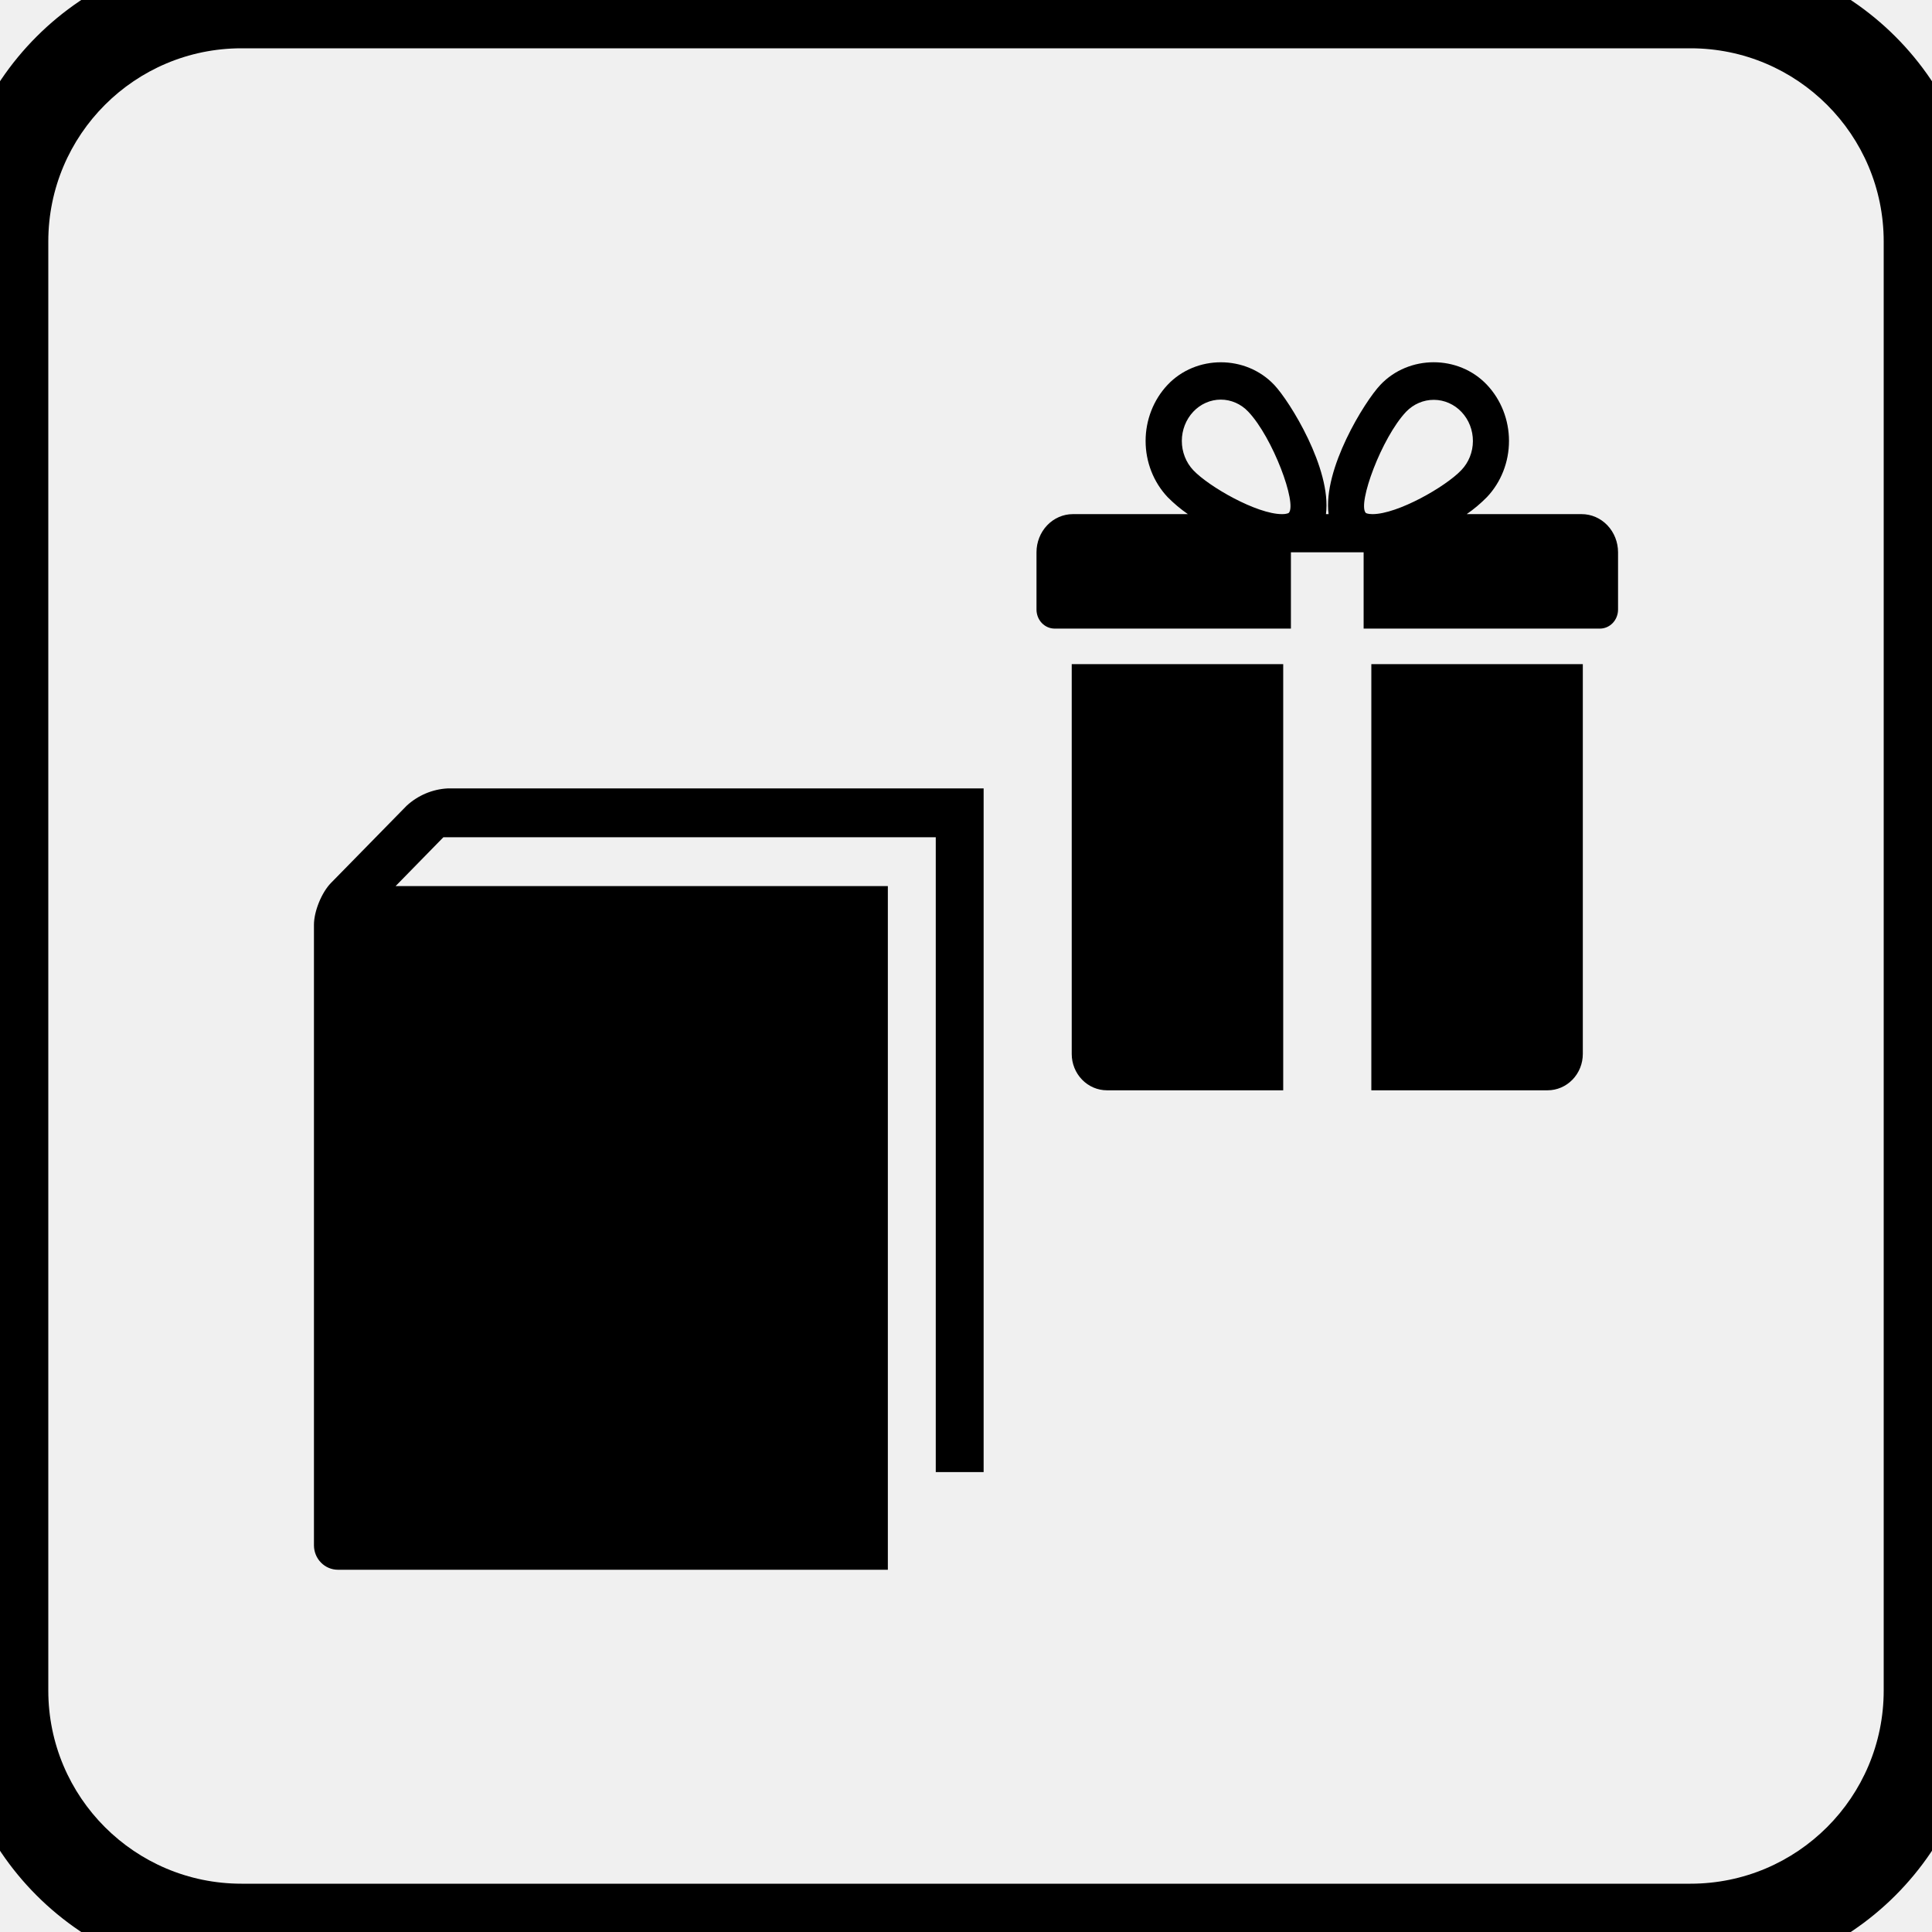
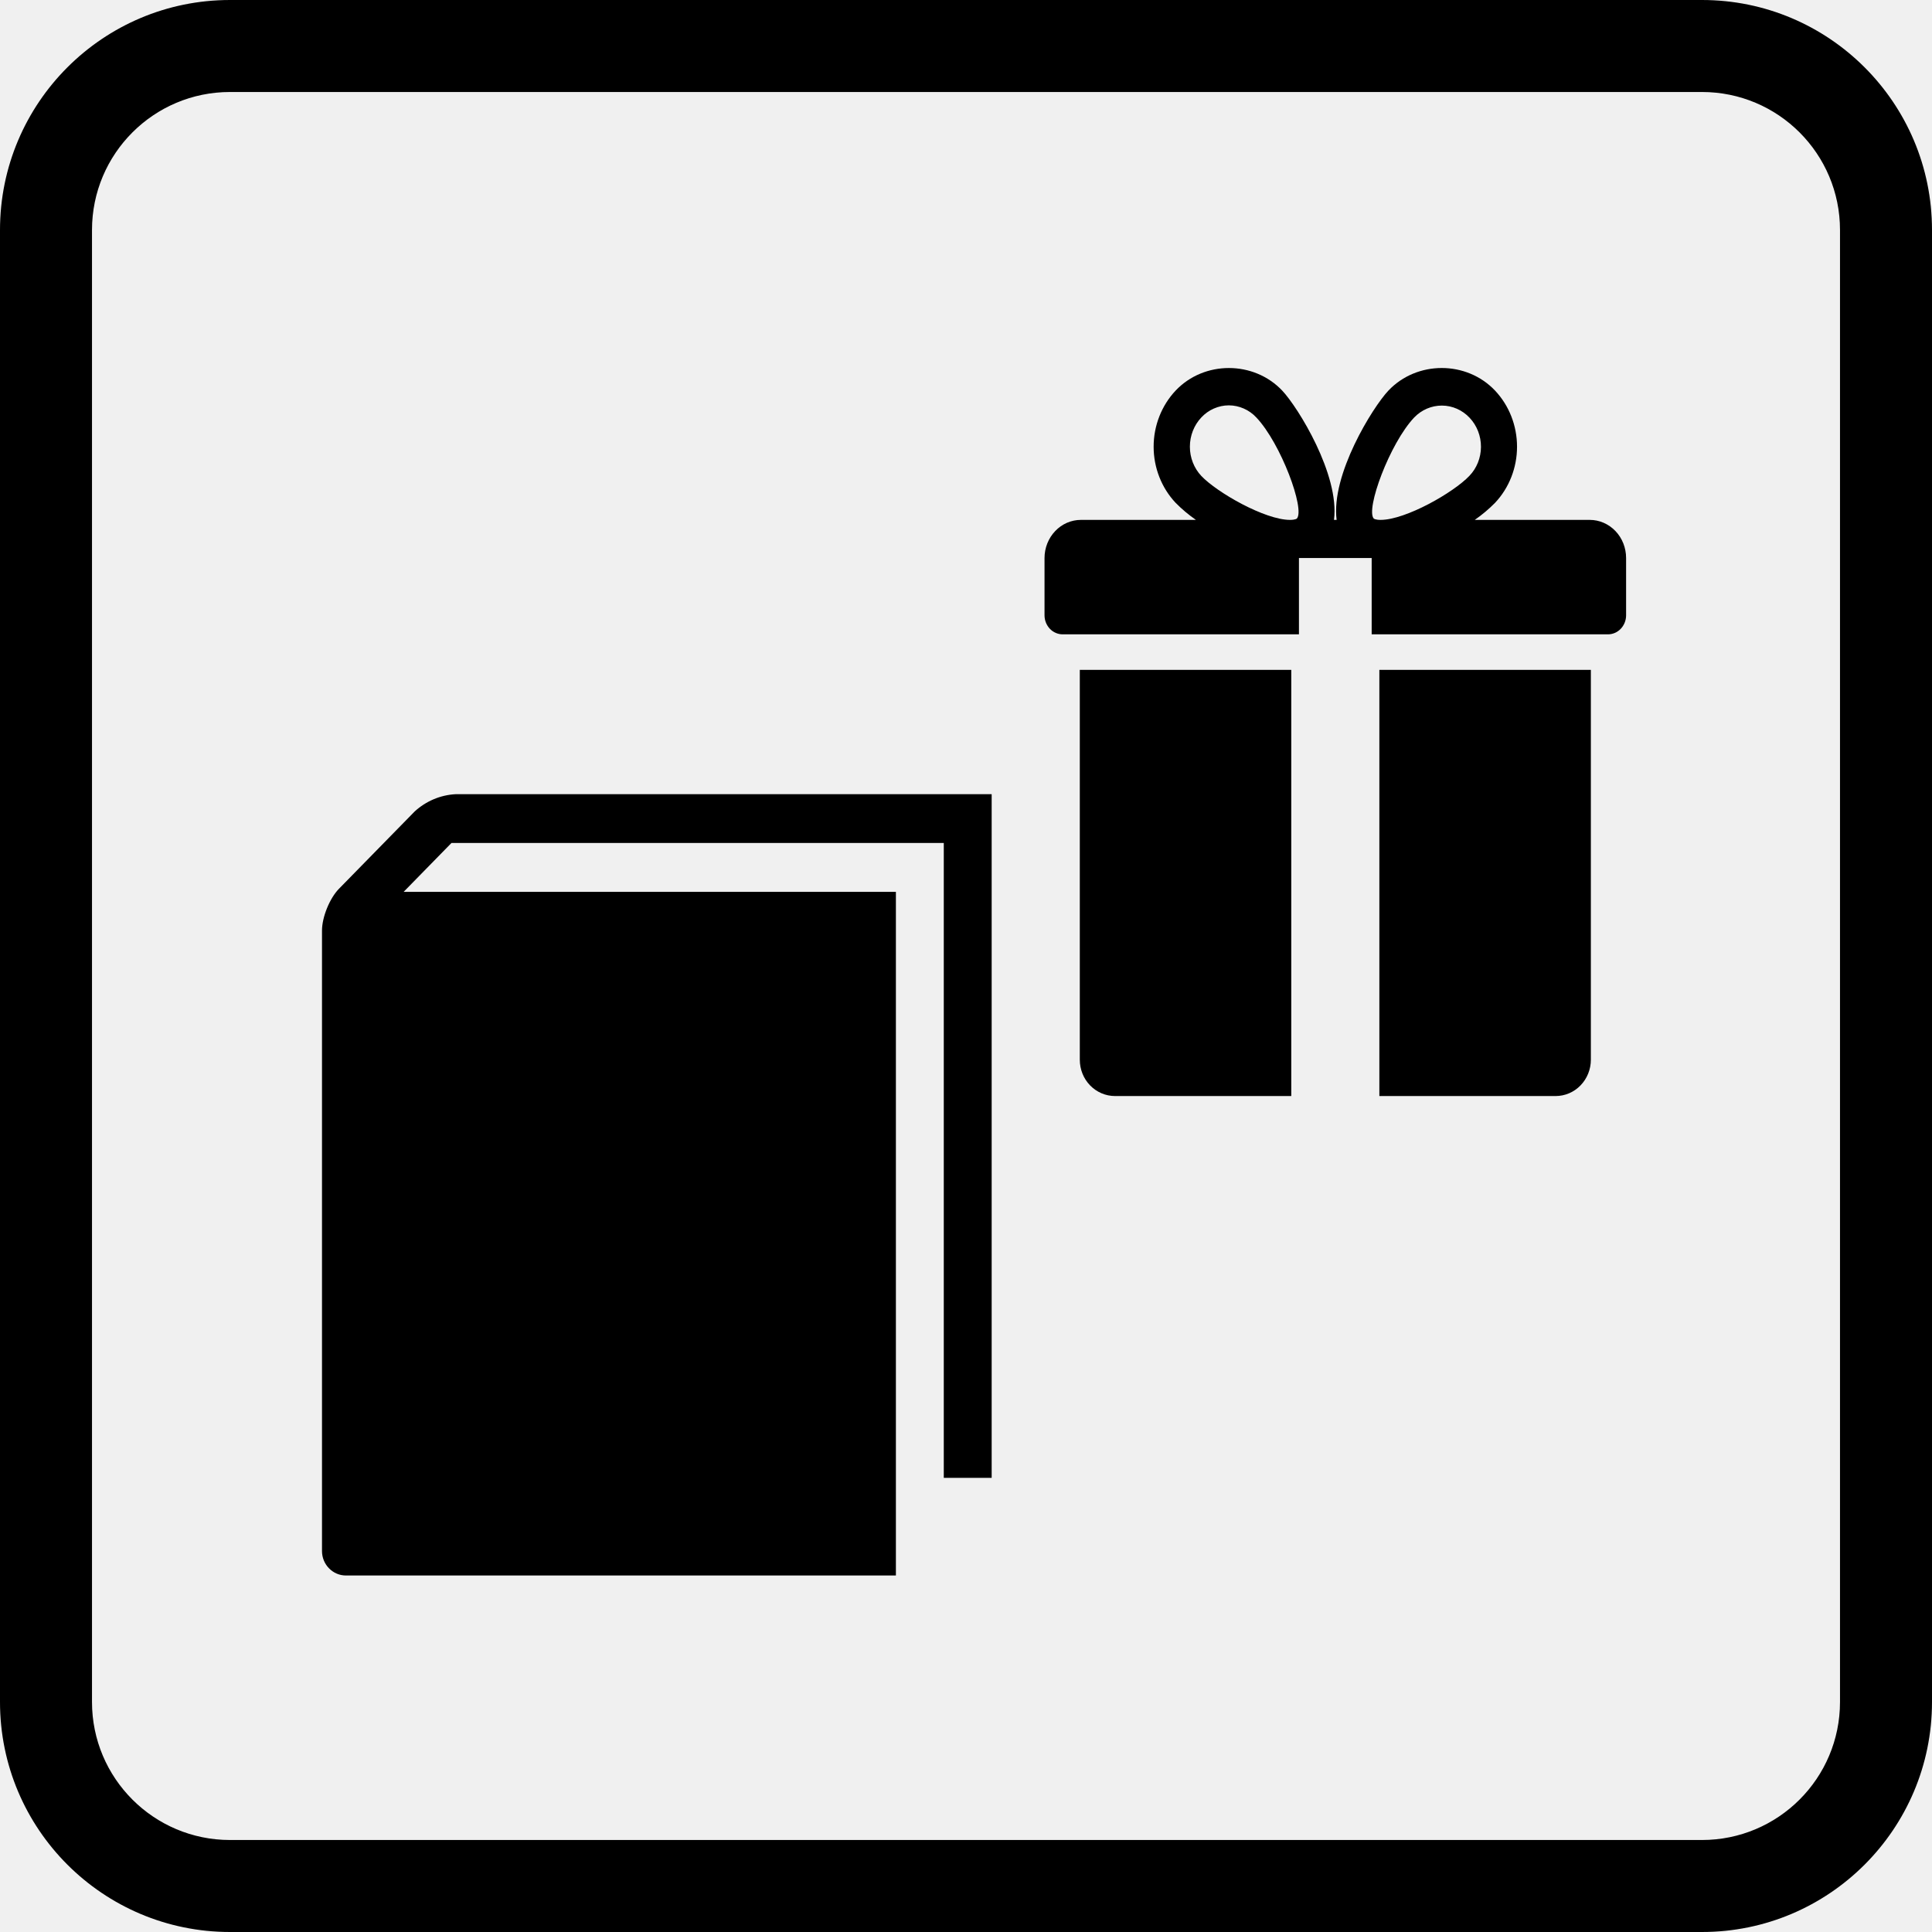
- <svg xmlns="http://www.w3.org/2000/svg" width="80" height="80" viewBox="0 0 80 80" fill="none">
-   <g clip-path="url(#clip0_114_260)">
-     <path d="M16.839 33.363L13.699 36.567C13.316 36.962 13 37.738 13 38.294V63.989C13.001 64.257 13.105 64.514 13.291 64.703C13.476 64.892 13.728 64.999 13.99 65H36.764V36.691H16.381L18.359 34.669H38.748V60.956H40.73V32.647H18.53C17.903 32.681 17.306 32.934 16.839 33.363Z" fill="black" />
-     <path d="M44.378 43.642C44.378 44.041 44.532 44.424 44.806 44.706C45.08 44.989 45.451 45.147 45.838 45.147H53.135V27.5H44.378V43.642Z" fill="black" />
-     <path d="M65.495 21.289H60.733C61.033 21.082 61.314 20.845 61.572 20.583C62.156 19.965 62.484 19.13 62.484 18.259C62.484 17.389 62.156 16.553 61.572 15.935C60.393 14.687 58.337 14.69 57.159 15.935C56.505 16.626 54.774 19.42 55.014 21.289H54.905C55.143 19.42 53.412 16.622 52.76 15.935C51.581 14.69 49.524 14.69 48.347 15.935C47.764 16.554 47.437 17.389 47.437 18.259C47.437 19.129 47.764 19.964 48.347 20.583C48.606 20.845 48.887 21.081 49.188 21.289H44.424C44.025 21.289 43.642 21.456 43.36 21.752C43.078 22.048 42.919 22.45 42.919 22.869V25.239C42.919 25.449 42.998 25.65 43.139 25.798C43.281 25.946 43.472 26.029 43.672 26.029H53.454V22.869H56.465V26.029H66.248C66.447 26.029 66.638 25.946 66.78 25.798C66.921 25.65 67 25.449 67 25.239V22.869C67 22.45 66.841 22.048 66.559 21.752C66.277 21.456 65.894 21.289 65.495 21.289ZM53.366 21.237C53.366 21.237 53.302 21.289 53.084 21.289C52.043 21.289 50.059 20.155 49.41 19.469C49.107 19.147 48.937 18.712 48.937 18.259C48.937 17.806 49.107 17.372 49.41 17.049C49.558 16.89 49.736 16.764 49.932 16.678C50.127 16.592 50.337 16.547 50.55 16.547C50.762 16.547 50.972 16.592 51.168 16.678C51.364 16.764 51.541 16.89 51.69 17.049C52.708 18.123 53.716 20.857 53.366 21.237ZM56.831 21.289C56.617 21.289 56.553 21.239 56.553 21.237C56.203 20.857 57.211 18.12 58.225 17.049C58.531 16.731 58.945 16.554 59.375 16.556C59.806 16.558 60.217 16.739 60.52 17.06C60.823 17.381 60.992 17.815 60.99 18.267C60.988 18.719 60.815 19.151 60.509 19.469C59.857 20.155 57.876 21.289 56.831 21.289Z" fill="black" />
-     <path d="M56.784 45.147H64.081C64.468 45.147 64.839 44.989 65.113 44.706C65.387 44.424 65.541 44.041 65.541 43.642V27.5H56.784V45.147Z" fill="black" />
-   </g>
-   <path d="M10 2H70V-2H10V2ZM78 10V70H82V10H78ZM70 78H10V82H70V78ZM2 70V10H-2V70H2ZM10 78C5.582 78 2 74.418 2 70H-2C-2 76.627 3.373 82 10 82V78ZM78 70C78 74.418 74.418 78 70 78V82C76.627 82 82 76.627 82 70H78ZM70 2C74.418 2 78 5.582 78 10H82C82 3.373 76.627 -2 70 -2V2ZM10 -2C3.373 -2 -2 3.373 -2 10H2C2 5.582 5.582 2 10 2V-2Z" fill="black" />
-   <defs>
-     <clipPath id="clip0_114_260">
-       <rect width="54" height="50" fill="white" transform="translate(13 15)" />
-     </clipPath>
-   </defs>
+ <svg xmlns="http://www.w3.org/2000/svg" width="42" height="42" viewBox="0 0 42 42" fill="none">
+   <path d="M9.015 17.64L7.367 19.323C7.166 19.53 7 19.938 7 20.229V33.719C7 33.86 7.055 33.995 7.153 34.094C7.25 34.194 7.382 34.25 7.52 34.25H19.476V19.388H8.775L9.814 18.326H20.517V32.127H21.558V17.265H9.903C9.574 17.283 9.261 17.415 9.015 17.64Z" fill="black" />
+   <path d="M23.698 23.596C23.554 23.448 23.474 23.247 23.474 23.037V14.562H28.071V23.827H24.24C24.037 23.827 23.842 23.744 23.698 23.596Z" fill="black" />
+   <path fill-rule="evenodd" clip-rule="evenodd" d="M34.56 11.302H32.06C32.217 11.193 32.365 11.069 32.501 10.931C32.807 10.607 32.979 10.168 32.979 9.711C32.979 9.254 32.807 8.815 32.501 8.491C31.881 7.836 30.802 7.837 30.183 8.491C29.84 8.854 28.931 10.32 29.057 11.302H29C29.125 10.32 28.216 8.852 27.874 8.491C27.255 7.837 26.175 7.837 25.557 8.491C25.251 8.816 25.079 9.254 25.079 9.711C25.079 10.168 25.251 10.606 25.557 10.931C25.693 11.069 25.841 11.193 25.998 11.302H23.498C23.288 11.302 23.087 11.389 22.939 11.545C22.791 11.7 22.707 11.911 22.707 12.131V13.376C22.707 13.486 22.749 13.591 22.823 13.669C22.897 13.747 22.998 13.79 23.102 13.79H28.238V12.131H29.819V13.79H34.955C35.06 13.79 35.16 13.747 35.234 13.669C35.308 13.591 35.35 13.486 35.35 13.376V12.131C35.35 11.911 35.267 11.7 35.119 11.545C34.97 11.389 34.769 11.302 34.56 11.302ZM28.192 11.274C28.192 11.274 28.159 11.302 28.044 11.302C27.498 11.302 26.456 10.706 26.115 10.346C25.956 10.177 25.867 9.949 25.867 9.711C25.867 9.473 25.956 9.245 26.115 9.076C26.193 8.992 26.286 8.926 26.389 8.881C26.492 8.836 26.602 8.812 26.713 8.812C26.825 8.812 26.935 8.836 27.038 8.881C27.141 8.926 27.234 8.992 27.312 9.076C27.846 9.64 28.376 11.075 28.192 11.274ZM30.011 11.302C29.899 11.302 29.865 11.274 29.865 11.274C29.682 11.075 30.211 9.638 30.743 9.076C30.904 8.909 31.121 8.816 31.347 8.817C31.573 8.818 31.789 8.913 31.948 9.082C32.107 9.25 32.196 9.478 32.195 9.715C32.194 9.952 32.103 10.18 31.942 10.346C31.6 10.706 30.56 11.302 30.011 11.302Z" fill="black" />
+   <path d="M33.818 23.827H29.986V14.562H34.584V23.037C34.584 23.247 34.503 23.448 34.359 23.596C34.216 23.744 34.021 23.827 33.818 23.827Z" fill="black" />
+   <path fill-rule="evenodd" clip-rule="evenodd" d="M5 0C2.239 0 0 2.239 0 5V37C0 39.761 2.239 42 5 42H37C39.761 42 42 39.761 42 37V5C42 2.239 39.761 0 37 0H5ZM37 2H5C3.343 2 2 3.343 2 5V37C2 38.657 3.343 40 5 40H37C38.657 40 40 38.657 40 37V5C40 3.343 38.657 2 37 2Z" fill="black" />
</svg>
